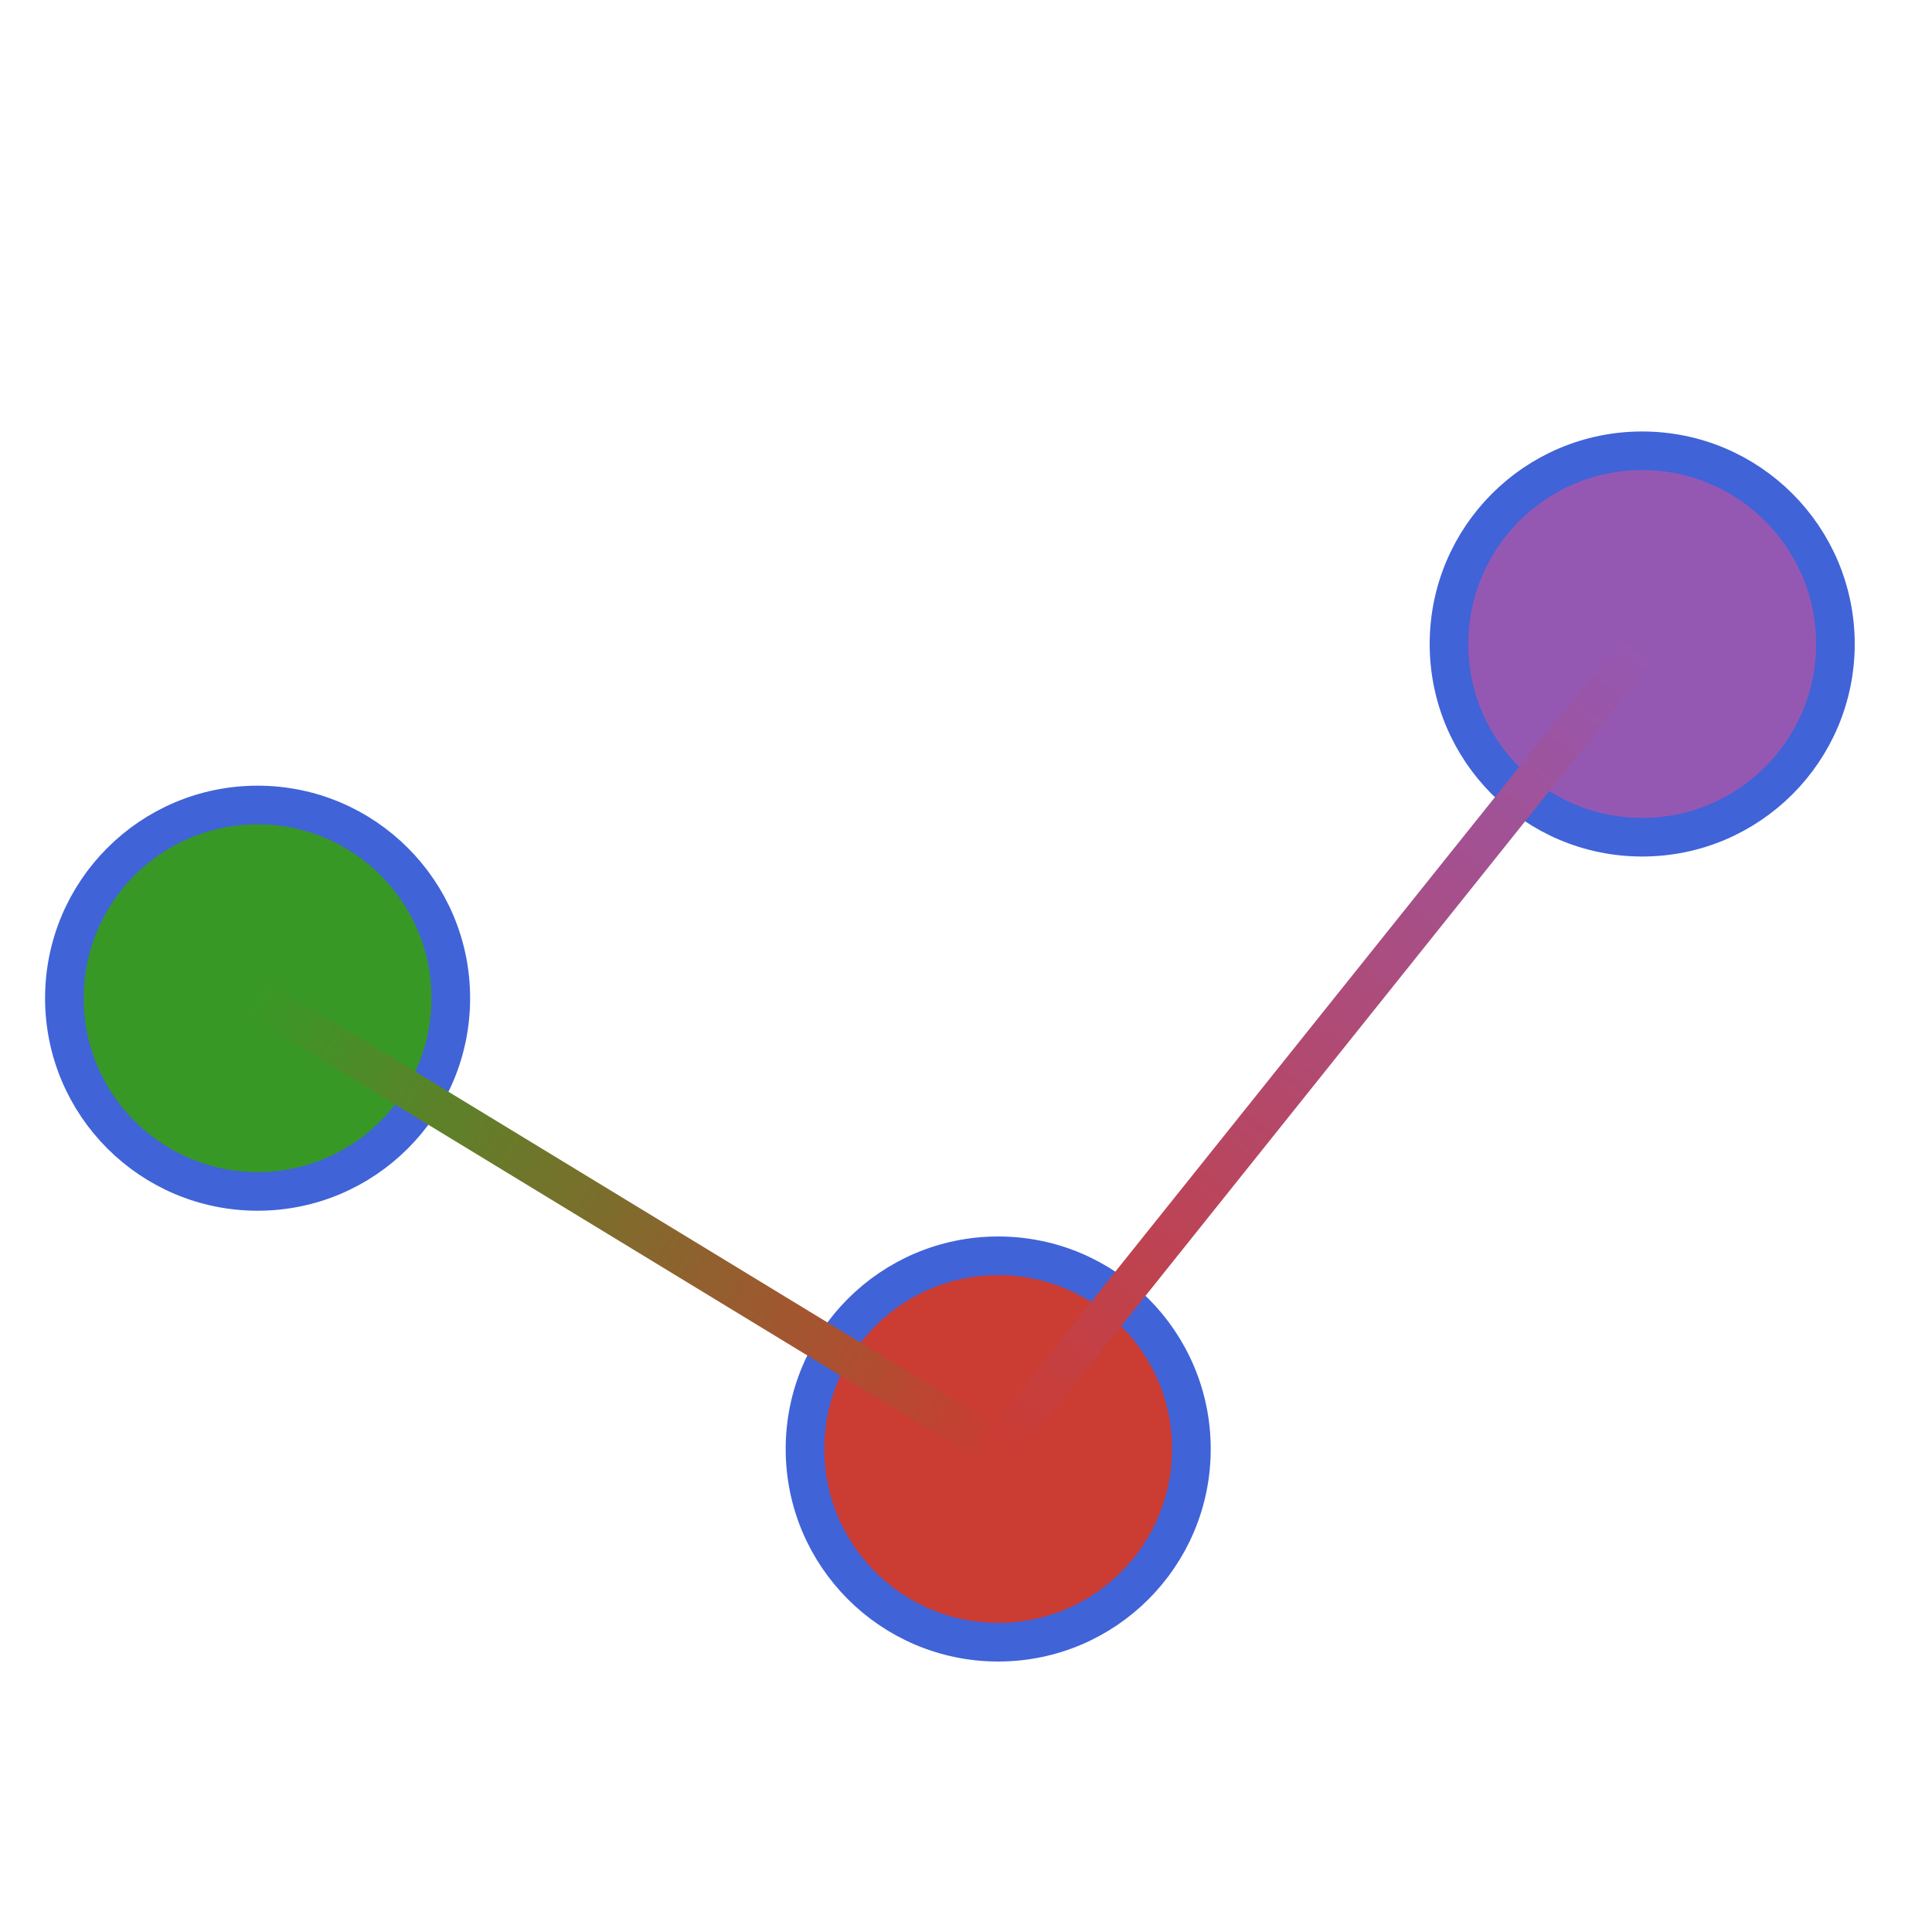
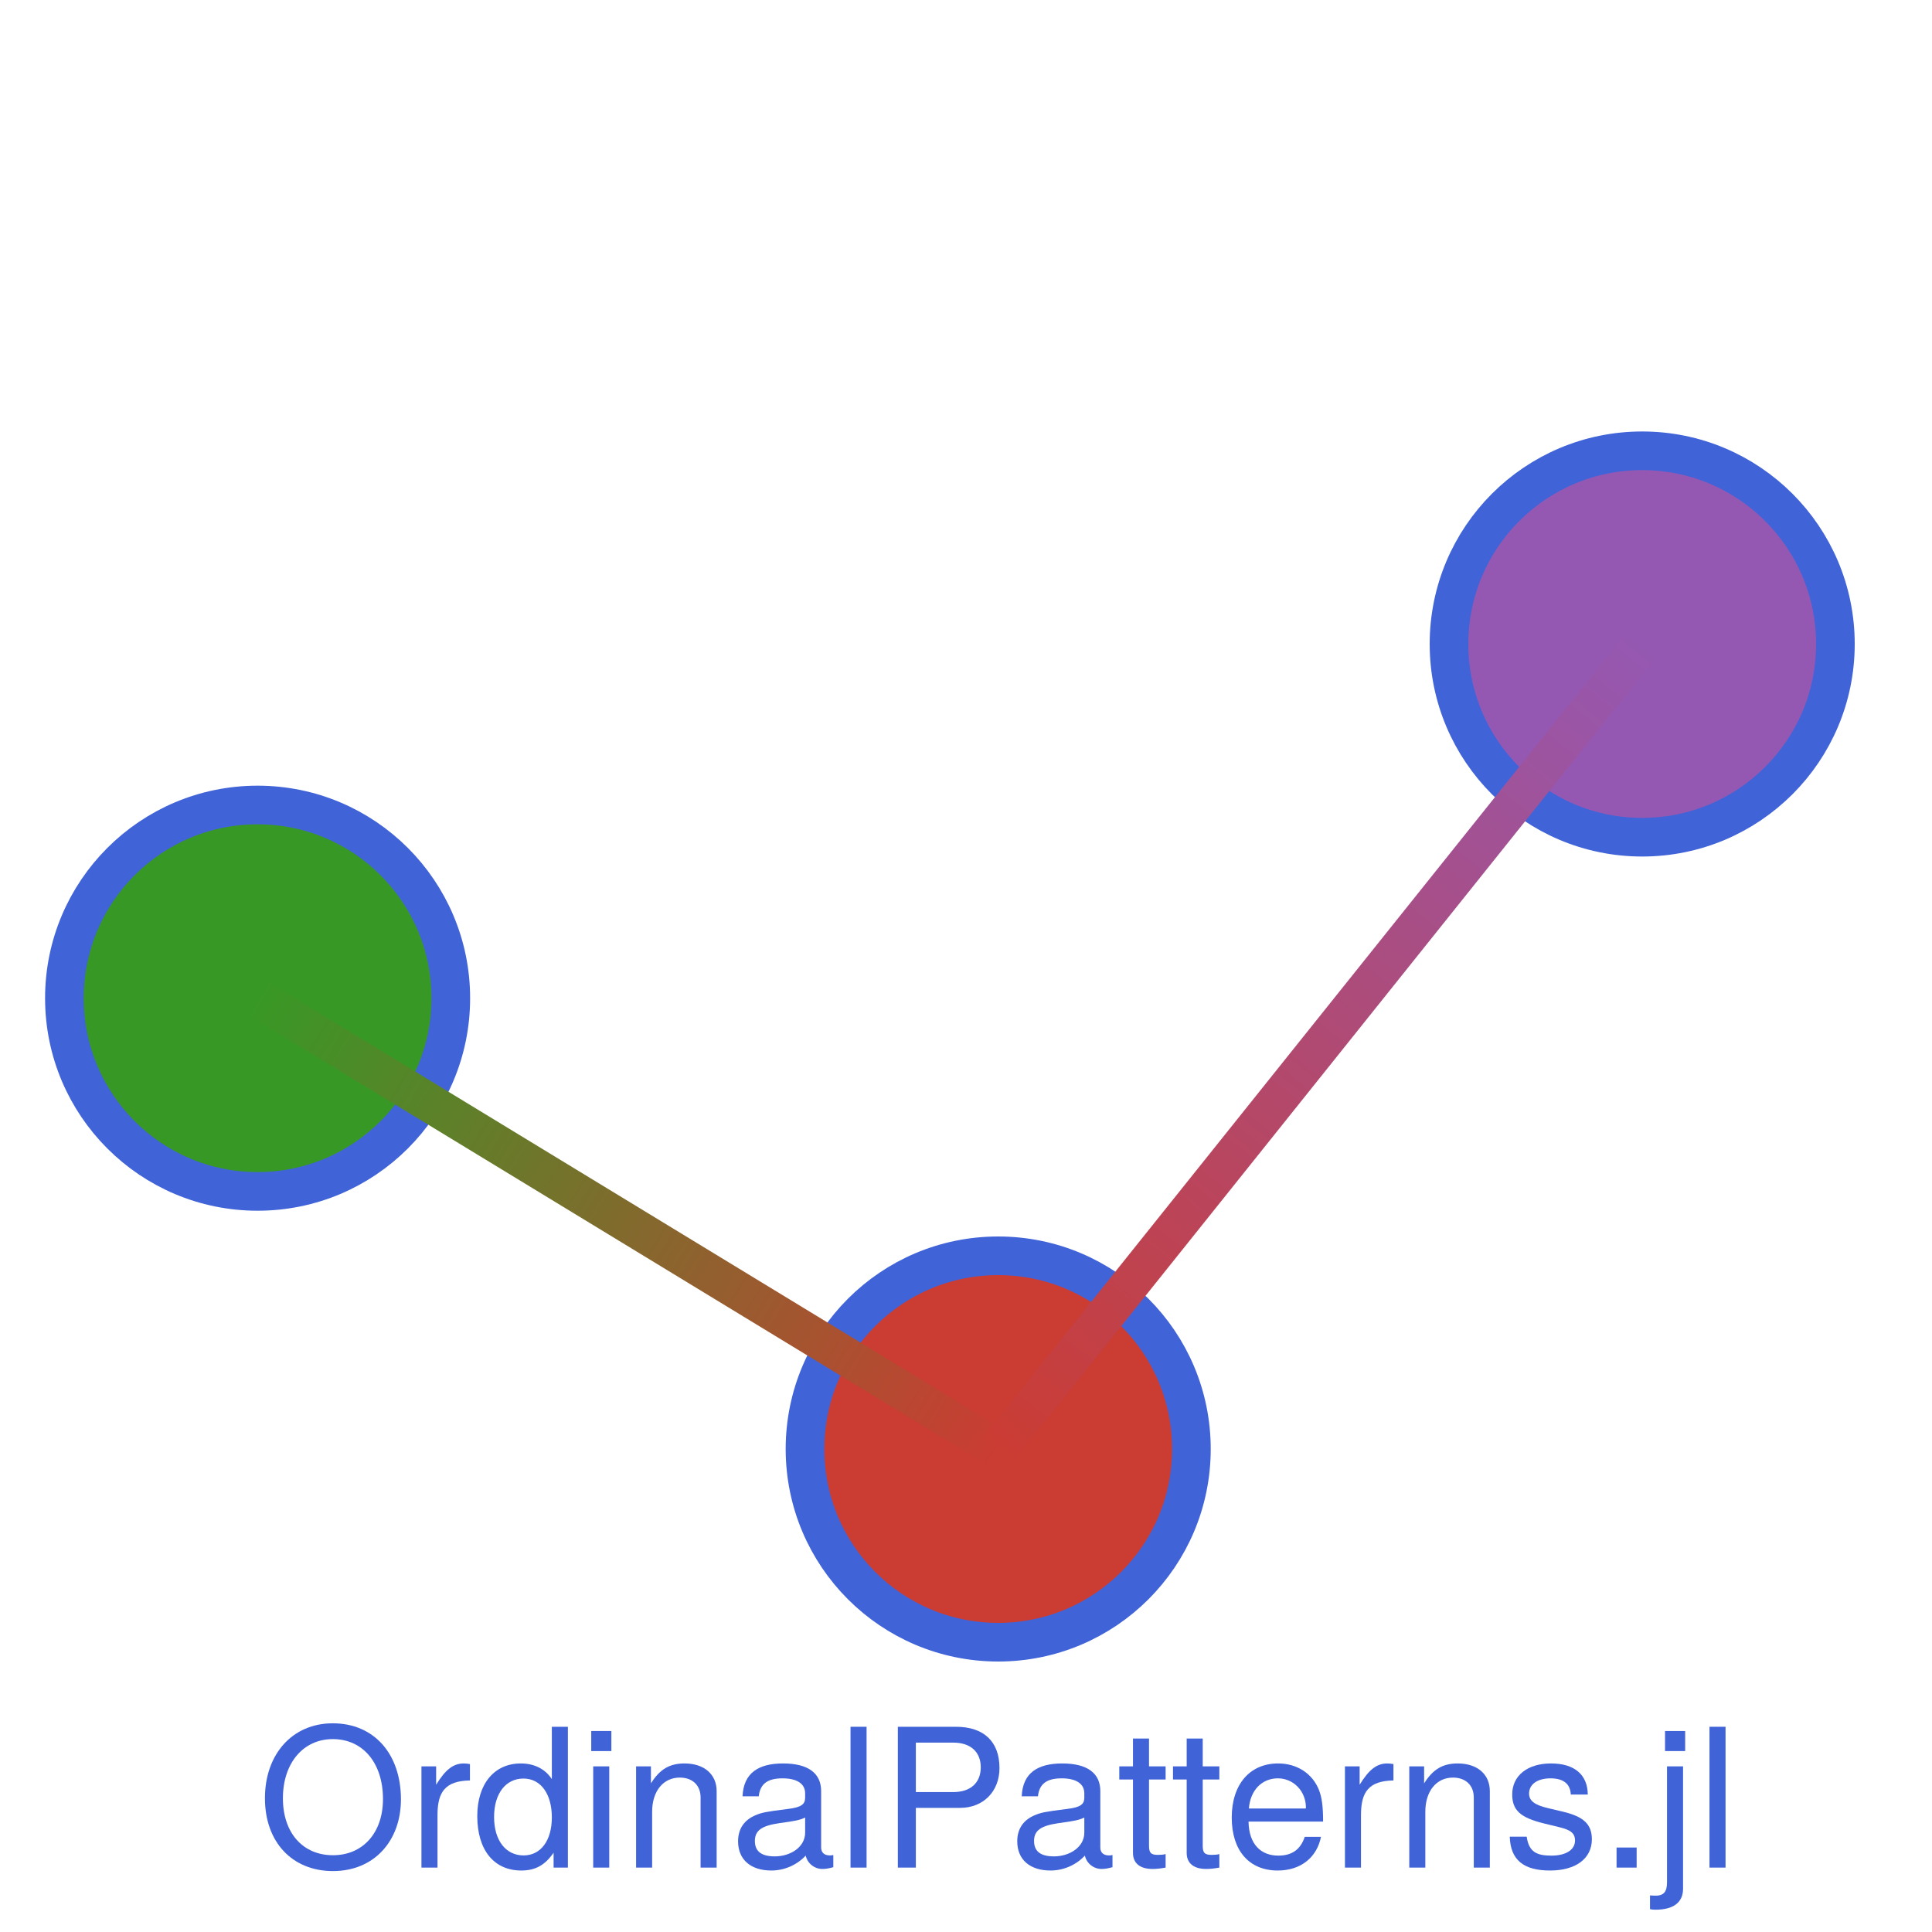
- <svg xmlns="http://www.w3.org/2000/svg" width="600" height="600" viewBox="0 0 600 600">
+ <svg xmlns="http://www.w3.org/2000/svg" xmlns:xlink="http://www.w3.org/1999/xlink" width="600" height="600" viewBox="0 0 600 600">
  <defs>
+     <g>
+       <g id="glyph-0-0">
+         <path d="M 44.516 -21.188 C 44.516 -35.281 36.188 -44.812 23.344 -44.812 C 10.797 -44.812 2.281 -35.219 2.281 -21.547 C 2.281 -7.859 10.797 1.078 23.406 1.078 C 36.234 1.078 44.516 -8.344 44.516 -21.188 Z M 38.938 -21.297 C 38.938 -10.734 32.641 -3.844 23.406 -3.844 C 14.094 -3.844 7.859 -10.734 7.859 -21.547 C 7.859 -32.344 14.094 -39.906 23.344 -39.906 C 32.812 -39.906 38.938 -32.344 38.938 -21.297 Z M 38.938 -21.297 " />
+       </g>
+       <g id="glyph-0-1">
+         <path d="M 19.266 -27.062 L 19.266 -32.156 C 18.422 -32.281 18 -32.344 17.344 -32.344 C 14.094 -32.344 11.641 -30.422 8.766 -25.734 L 8.766 -31.438 L 4.203 -31.438 L 4.203 0 L 9.188 0 L 9.188 -16.312 C 9.188 -23.406 11.516 -26.938 19.266 -27.062 Z M 19.266 -27.062 " />
+       </g>
+       <g id="glyph-0-2">
+         <path d="M 29.703 0 L 29.703 -43.734 L 24.719 -43.734 L 24.719 -27.484 C 22.625 -30.656 19.266 -32.344 15.062 -32.344 C 6.906 -32.344 1.562 -26.047 1.562 -16.016 C 1.562 -5.406 6.781 0.906 15.234 0.906 C 19.562 0.906 22.562 -0.719 25.266 -4.625 L 25.266 0 Z M 24.719 -15.594 C 24.719 -8.344 21.234 -3.781 15.953 -3.781 C 10.438 -3.781 6.781 -8.406 6.781 -15.719 C 6.781 -23.047 10.438 -27.656 15.906 -27.656 C 21.297 -27.656 24.719 -22.859 24.719 -15.594 Z M 24.719 -15.594 " />
+       </g>
+       <g id="glyph-0-3">
+         <path d="M 9.188 0 L 9.188 -31.438 L 4.203 -31.438 L 4.203 0 Z M 9.844 -36.188 L 9.844 -42.422 L 3.594 -42.422 L 3.594 -36.188 Z M 9.844 -36.188 " />
+       </g>
+       <g id="glyph-0-4">
+         <path d="M 29.219 0 L 29.219 -23.766 C 29.219 -28.984 25.312 -32.344 19.266 -32.344 C 14.578 -32.344 11.578 -30.547 8.812 -26.156 L 8.812 -31.438 L 4.203 -31.438 L 4.203 0 L 9.188 0 L 9.188 -17.344 C 9.188 -23.766 12.656 -27.953 17.766 -27.953 C 21.719 -27.953 24.234 -25.562 24.234 -21.781 L 24.234 0 Z M 29.219 0 " />
+       </g>
+       <g id="glyph-0-5">
+         <path d="M 32.094 -0.125 L 32.094 -3.906 C 31.562 -3.781 31.312 -3.781 31.016 -3.781 C 29.281 -3.781 28.312 -4.688 28.312 -6.234 L 28.312 -23.766 C 28.312 -29.344 24.234 -32.344 16.5 -32.344 C 8.875 -32.344 4.203 -29.406 3.906 -22.141 L 8.938 -22.141 C 9.359 -25.984 11.641 -27.719 16.312 -27.719 C 20.812 -27.719 23.344 -26.047 23.344 -23.047 L 23.344 -21.719 C 23.344 -19.625 22.078 -18.719 18.125 -18.234 C 11.047 -17.344 9.953 -17.094 8.047 -16.312 C 4.375 -14.812 2.516 -12 2.516 -8.156 C 2.516 -2.453 6.484 0.906 12.844 0.906 C 16.859 0.906 20.766 -0.781 23.516 -3.719 C 24.062 -1.312 26.219 0.422 28.688 0.422 C 29.703 0.422 30.484 0.297 32.094 -0.125 Z M 23.344 -10.859 C 23.344 -6.359 18.781 -3.484 13.922 -3.484 C 10.016 -3.484 7.734 -4.859 7.734 -8.281 C 7.734 -11.578 9.953 -13.016 15.297 -13.797 C 20.578 -14.516 21.656 -14.766 23.344 -15.547 Z M 23.344 -10.859 " />
+       </g>
+       <g id="glyph-0-6">
+         <path d="M 9.062 0 L 9.062 -43.734 L 4.078 -43.734 L 4.078 0 Z M 9.062 0 " />
+       </g>
+       <g id="glyph-0-7">
+         <path d="M 37.016 -30.906 C 37.016 -39.125 32.156 -43.734 23.516 -43.734 L 5.453 -43.734 L 5.453 0 L 11.047 0 L 11.047 -18.547 L 24.781 -18.547 C 31.984 -18.547 37.016 -23.641 37.016 -30.906 Z M 31.203 -31.141 C 31.203 -26.344 28.016 -23.453 22.688 -23.453 L 11.047 -23.453 L 11.047 -38.812 L 22.688 -38.812 C 28.016 -38.812 31.203 -35.938 31.203 -31.141 Z M 31.203 -31.141 " />
+       </g>
+       <g id="glyph-0-8">
+         <path d="M 15.234 0 L 15.234 -4.203 C 14.578 -4.016 13.797 -3.953 12.844 -3.953 C 10.688 -3.953 10.078 -4.562 10.078 -6.781 L 10.078 -27.359 L 15.234 -27.359 L 15.234 -31.438 L 10.078 -31.438 L 10.078 -40.078 L 5.094 -40.078 L 5.094 -31.438 L 0.844 -31.438 L 0.844 -27.359 L 5.094 -27.359 L 5.094 -4.562 C 5.094 -1.375 7.266 0.422 11.156 0.422 C 12.359 0.422 13.562 0.297 15.234 0 Z M 15.234 0 " />
+       </g>
+       <g id="glyph-0-9">
+         <path d="M 30.781 -14.281 C 30.781 -18.844 30.422 -21.719 29.516 -24.062 C 27.484 -29.219 22.688 -32.344 16.797 -32.344 C 8.047 -32.344 2.406 -25.859 2.406 -15.547 C 2.406 -5.219 7.859 0.906 16.688 0.906 C 23.875 0.906 28.859 -3.188 30.125 -9.547 L 25.078 -9.547 C 23.703 -5.406 20.875 -3.719 16.859 -3.719 C 11.641 -3.719 7.734 -7.078 7.625 -14.281 Z M 25.438 -18.719 C 25.438 -18.719 25.438 -18.484 25.375 -18.359 L 7.734 -18.359 C 8.156 -23.938 11.703 -27.719 16.734 -27.719 C 21.656 -27.719 25.438 -23.641 25.438 -18.719 Z M 25.438 -18.719 " />
+       </g>
+       <g id="glyph-0-10">
+         <path d="M 27.547 -8.812 C 27.547 -13.5 24.906 -15.844 18.656 -17.344 L 13.859 -18.484 C 9.781 -19.438 8.047 -20.766 8.047 -22.984 C 8.047 -25.859 10.625 -27.719 14.703 -27.719 C 18.719 -27.719 20.875 -25.984 21 -22.688 L 26.281 -22.688 C 26.219 -28.859 22.141 -32.344 14.875 -32.344 C 7.562 -32.344 2.812 -28.562 2.812 -22.734 C 2.812 -17.812 5.344 -15.484 12.781 -13.688 L 17.453 -12.547 C 20.938 -11.703 22.312 -10.688 22.312 -8.406 C 22.312 -5.453 19.375 -3.719 15 -3.719 C 10.5 -3.719 7.984 -4.797 7.312 -9.594 L 2.047 -9.594 C 2.281 -2.344 6.359 0.906 14.578 0.906 C 22.5 0.906 27.547 -2.766 27.547 -8.812 Z M 27.547 -8.812 " />
+       </g>
+       <g id="glyph-0-11">
+         <path d="M 11.453 0 L 11.453 -6.234 L 5.219 -6.234 L 5.219 0 Z M 11.453 0 " />
+       </g>
+       <g id="glyph-0-12">
+         <path d="M 9.188 6.547 L 9.188 -31.438 L 4.203 -31.438 L 4.203 4.562 C 4.203 7.562 3.188 8.875 0.125 8.703 L -1.078 8.641 L -1.078 12.906 C -0.484 13.016 -0.188 13.078 0.594 13.078 C 6.234 13.078 9.188 10.797 9.188 6.547 Z M 9.844 -36.188 L 9.844 -42.422 L 3.594 -42.422 L 3.594 -36.188 Z M 9.844 -36.188 " />
+       </g>
+     </g>
    <linearGradient id="linear-pattern-0" gradientUnits="userSpaceOnUse" x1="-220" y1="10" x2="10" y2="150" gradientTransform="matrix(1, 0, 0, 1, 300, 300)">
      <stop offset="0" stop-color="rgb(22%, 59.6%, 14.9%)" stop-opacity="1" />
      <stop offset="1" stop-color="rgb(79.6%, 23.5%, 20%)" stop-opacity="1" />
    </linearGradient>
    <linearGradient id="linear-pattern-1" gradientUnits="userSpaceOnUse" x1="10" y1="150" x2="210" y2="-100" gradientTransform="matrix(1, 0, 0, 1, 300, 300)">
      <stop offset="0" stop-color="rgb(79.6%, 23.5%, 20%)" stop-opacity="1" />
      <stop offset="1" stop-color="rgb(58.4%, 34.5%, 69.8%)" stop-opacity="1" />
    </linearGradient>
  </defs>
  <path fill-rule="nonzero" fill="rgb(22%, 59.6%, 14.9%)" fill-opacity="1" stroke-width="12" stroke-linecap="butt" stroke-linejoin="miter" stroke="rgb(25.1%, 38.8%, 84.7%)" stroke-opacity="1" stroke-miterlimit="10" d="M 140 310 C 140 343.137 113.137 370 80 370 C 46.863 370 20 343.137 20 310 C 20 276.863 46.863 250 80 250 C 113.137 250 140 276.863 140 310 Z M 140 310 " />
  <path fill-rule="nonzero" fill="rgb(79.6%, 23.5%, 20%)" fill-opacity="1" stroke-width="12" stroke-linecap="butt" stroke-linejoin="miter" stroke="rgb(25.1%, 38.8%, 84.7%)" stroke-opacity="1" stroke-miterlimit="10" d="M 370 450 C 370 483.137 343.137 510 310 510 C 276.863 510 250 483.137 250 450 C 250 416.863 276.863 390 310 390 C 343.137 390 370 416.863 370 450 Z M 370 450 " />
  <path fill-rule="nonzero" fill="rgb(58.4%, 34.5%, 69.8%)" fill-opacity="1" stroke-width="12" stroke-linecap="butt" stroke-linejoin="miter" stroke="rgb(25.1%, 38.8%, 84.7%)" stroke-opacity="1" stroke-miterlimit="10" d="M 570 200 C 570 233.137 543.137 260 510 260 C 476.863 260 450 233.137 450 200 C 450 166.863 476.863 140 510 140 C 543.137 140 570 166.863 570 200 Z M 570 200 " />
  <path fill="none" stroke-width="12" stroke-linecap="butt" stroke-linejoin="miter" stroke="url(#linear-pattern-0)" stroke-miterlimit="10" d="M 80 310 L 310 450 " />
  <path fill="none" stroke-width="12" stroke-linecap="butt" stroke-linejoin="miter" stroke="url(#linear-pattern-1)" stroke-miterlimit="10" d="M 310 450 L 510 200 " />
+   <g fill="rgb(25.1%, 38.8%, 84.7%)" fill-opacity="1">
+     <use xlink:href="#glyph-0-0" x="80" y="580" />
+     <use xlink:href="#glyph-0-1" x="126.68" y="580" />
+     <use xlink:href="#glyph-0-2" x="146.66" y="580" />
+     <use xlink:href="#glyph-0-3" x="180.02" y="580" />
+     <use xlink:href="#glyph-0-4" x="193.34" y="580" />
+     <use xlink:href="#glyph-0-5" x="226.7" y="580" />
+     <use xlink:href="#glyph-0-6" x="260.06" y="580" />
+     <use xlink:href="#glyph-0-7" x="273.38" y="580" />
+     <use xlink:href="#glyph-0-5" x="313.4" y="580" />
+     <use xlink:href="#glyph-0-8" x="346.76" y="580" />
+     <use xlink:href="#glyph-0-8" x="363.44" y="580" />
+     <use xlink:href="#glyph-0-9" x="380.12" y="580" />
+     <use xlink:href="#glyph-0-1" x="413.48" y="580" />
+     <use xlink:href="#glyph-0-4" x="433.46" y="580" />
+     <use xlink:href="#glyph-0-10" x="466.82" y="580" />
+     <use xlink:href="#glyph-0-11" x="496.82" y="580" />
+     <use xlink:href="#glyph-0-12" x="513.5" y="580" />
+     <use xlink:href="#glyph-0-6" x="526.82" y="580" />
+   </g>
</svg>
